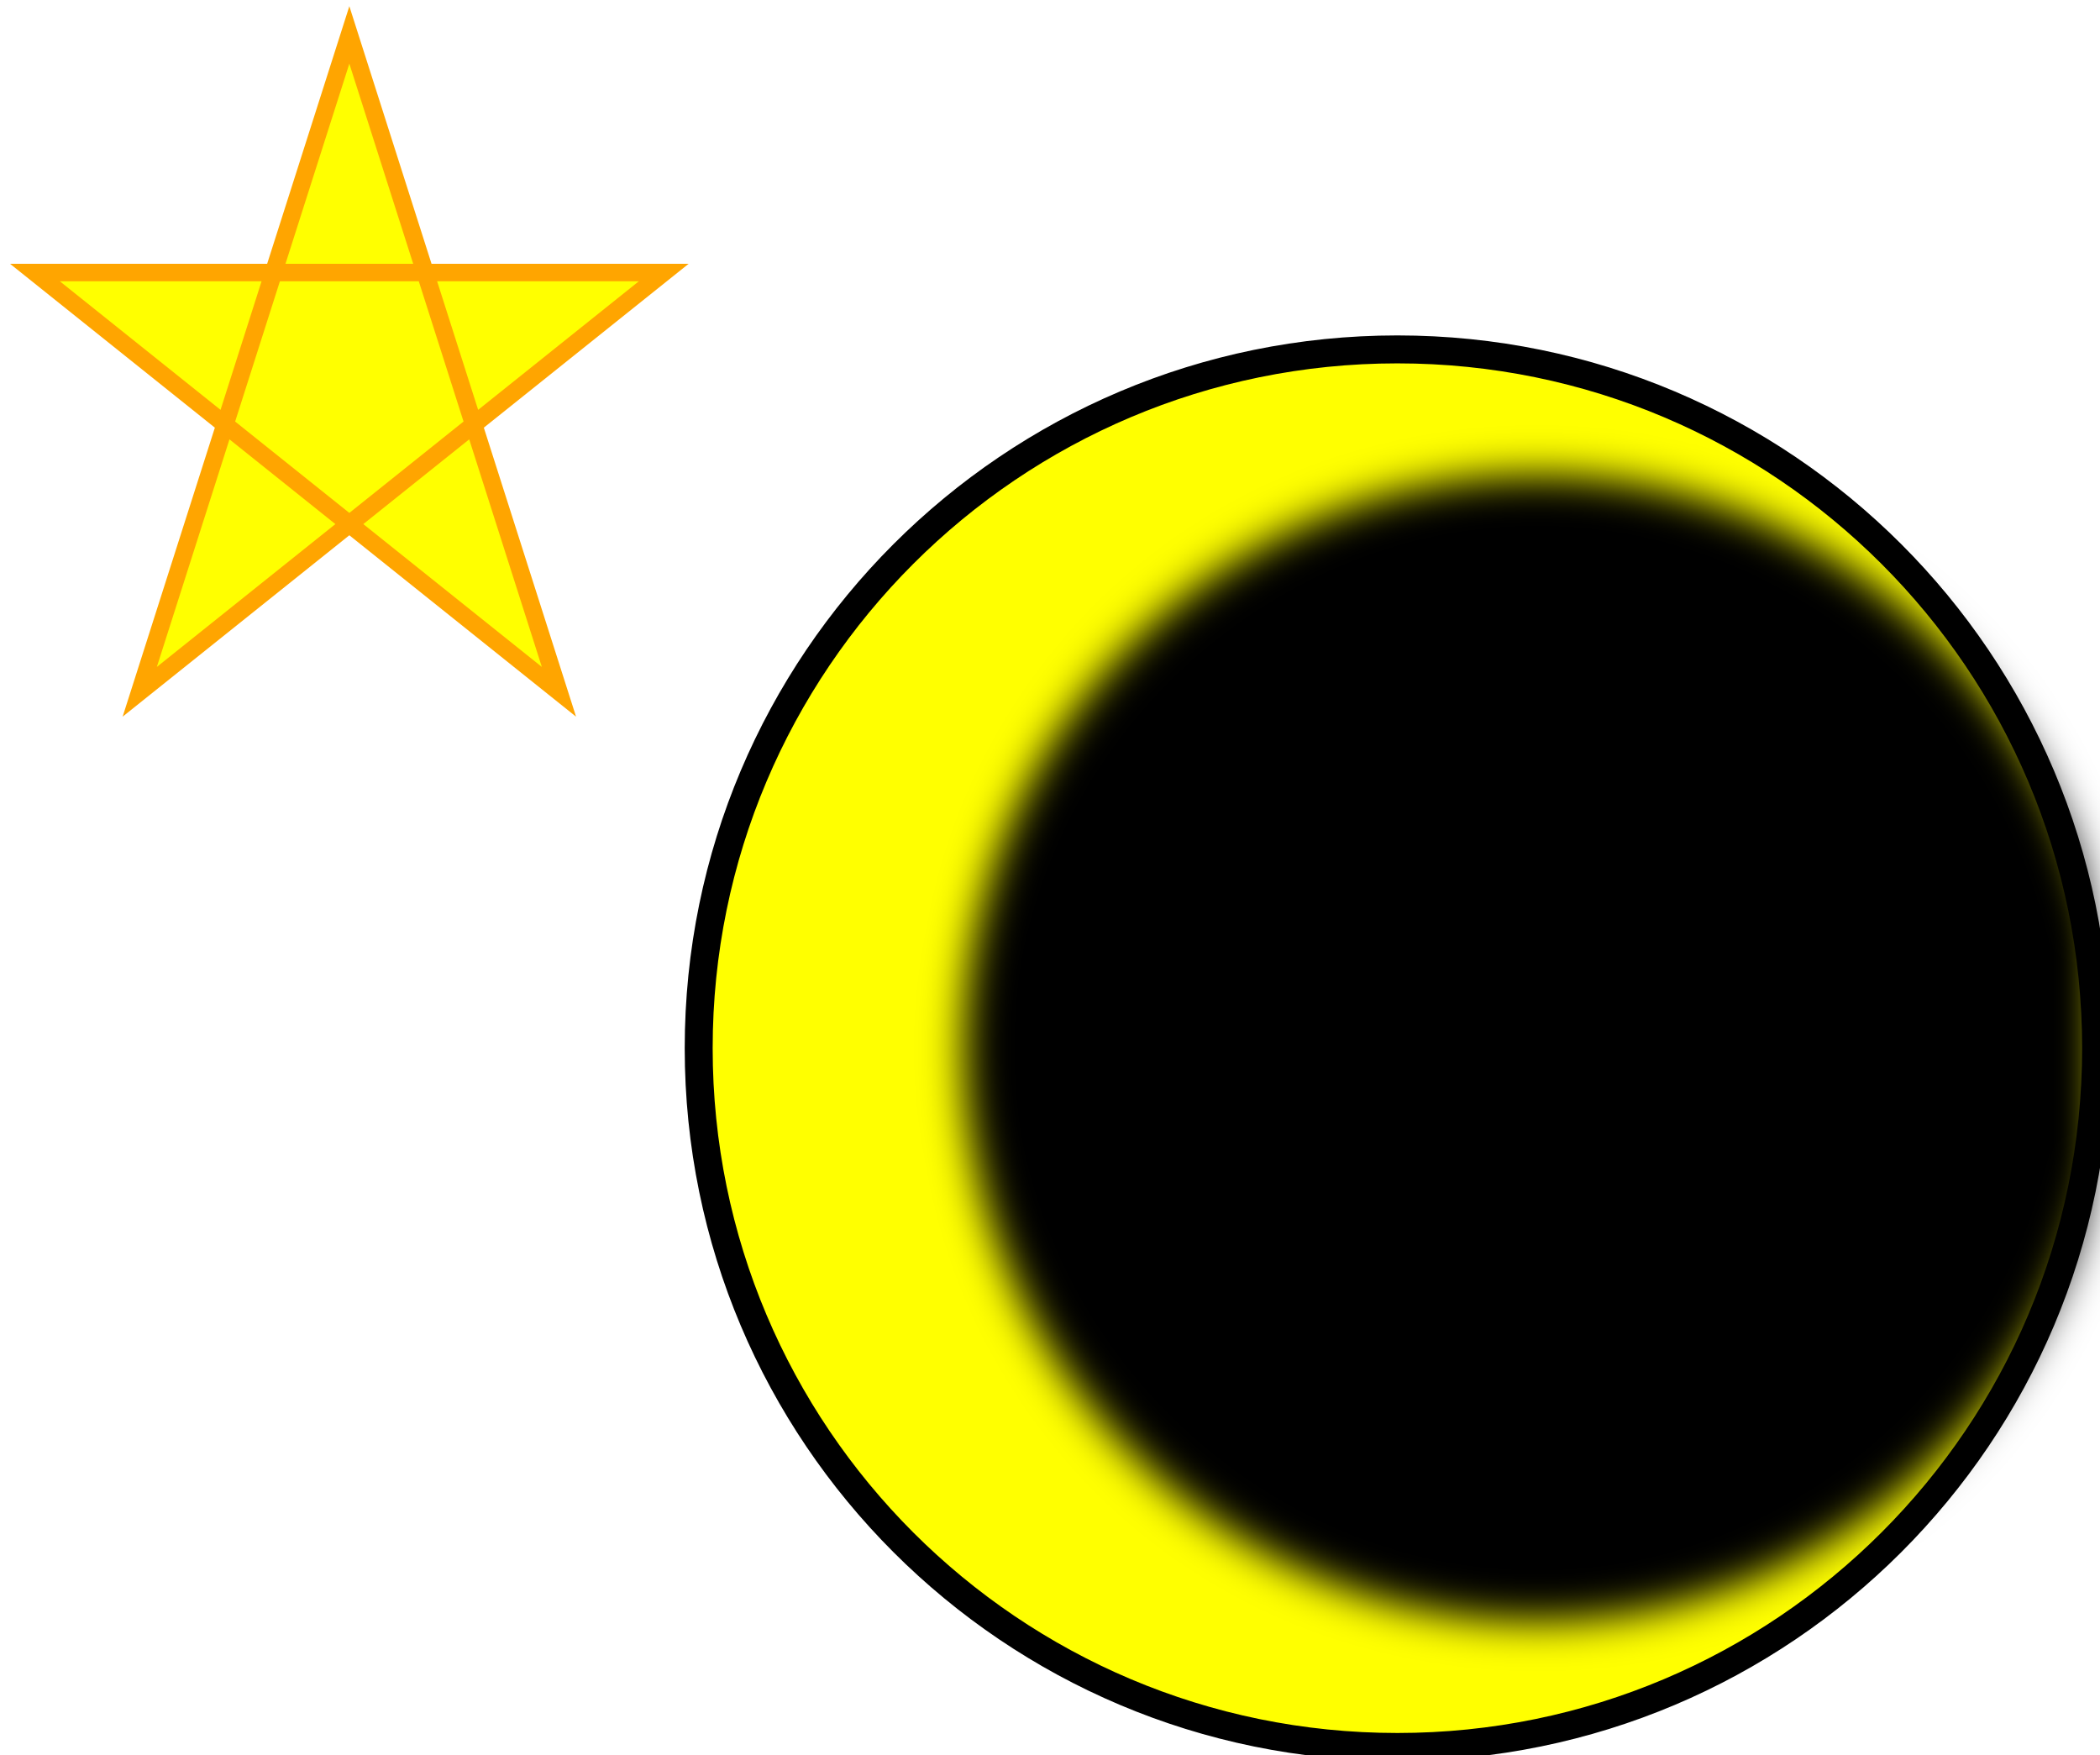
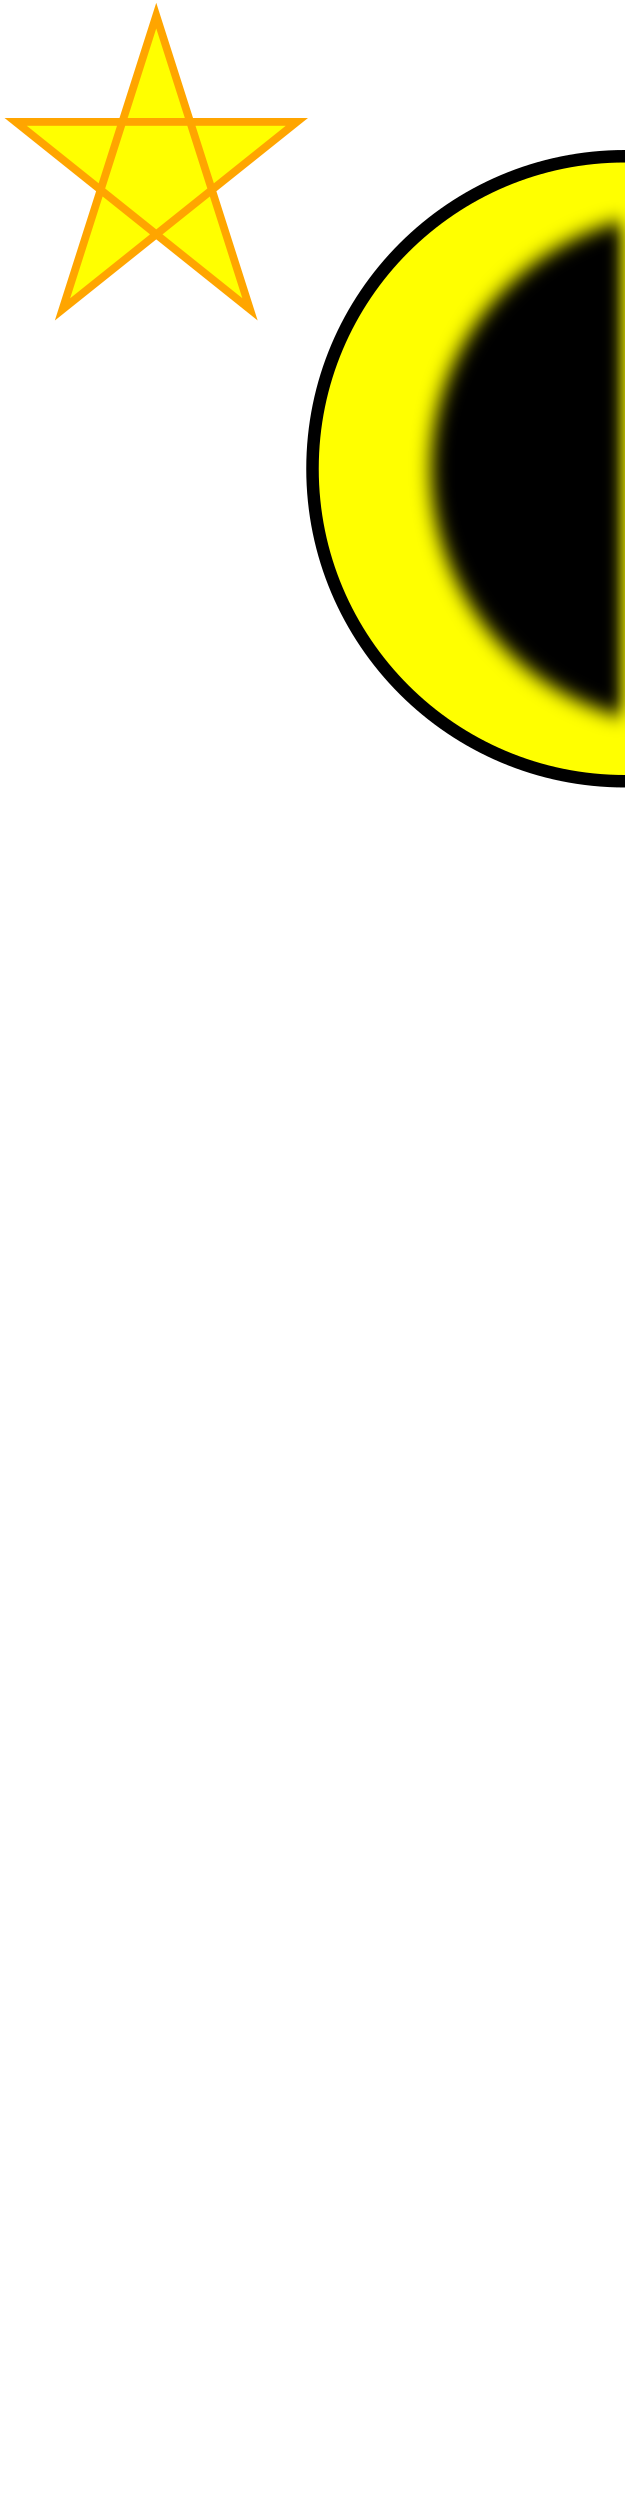
- <svg xmlns="http://www.w3.org/2000/svg" width="100%" height="100%">
+ <svg xmlns="http://www.w3.org/2000/svg" width="100%" height="100%" viewBox="0 0 200 800">
  <defs>
    <filter id="f1">
      <feGaussianBlur stdDeviation="3" />
    </filter>
  </defs>
  <circle cx="200" cy="150" r="100" stroke="black" fill="yellow" stroke-width="4" />
  <circle cx="220" cy="150" r="80" stroke="black" fill="black" stroke-width="4" filter="url(#f1)" />
  <polygon id="star" points="100,10 40,198 190,78 10,78 160,198" style="fill:yellow;stroke:orange;stroke-width:5;" transform="scale(.5)" />
</svg>
